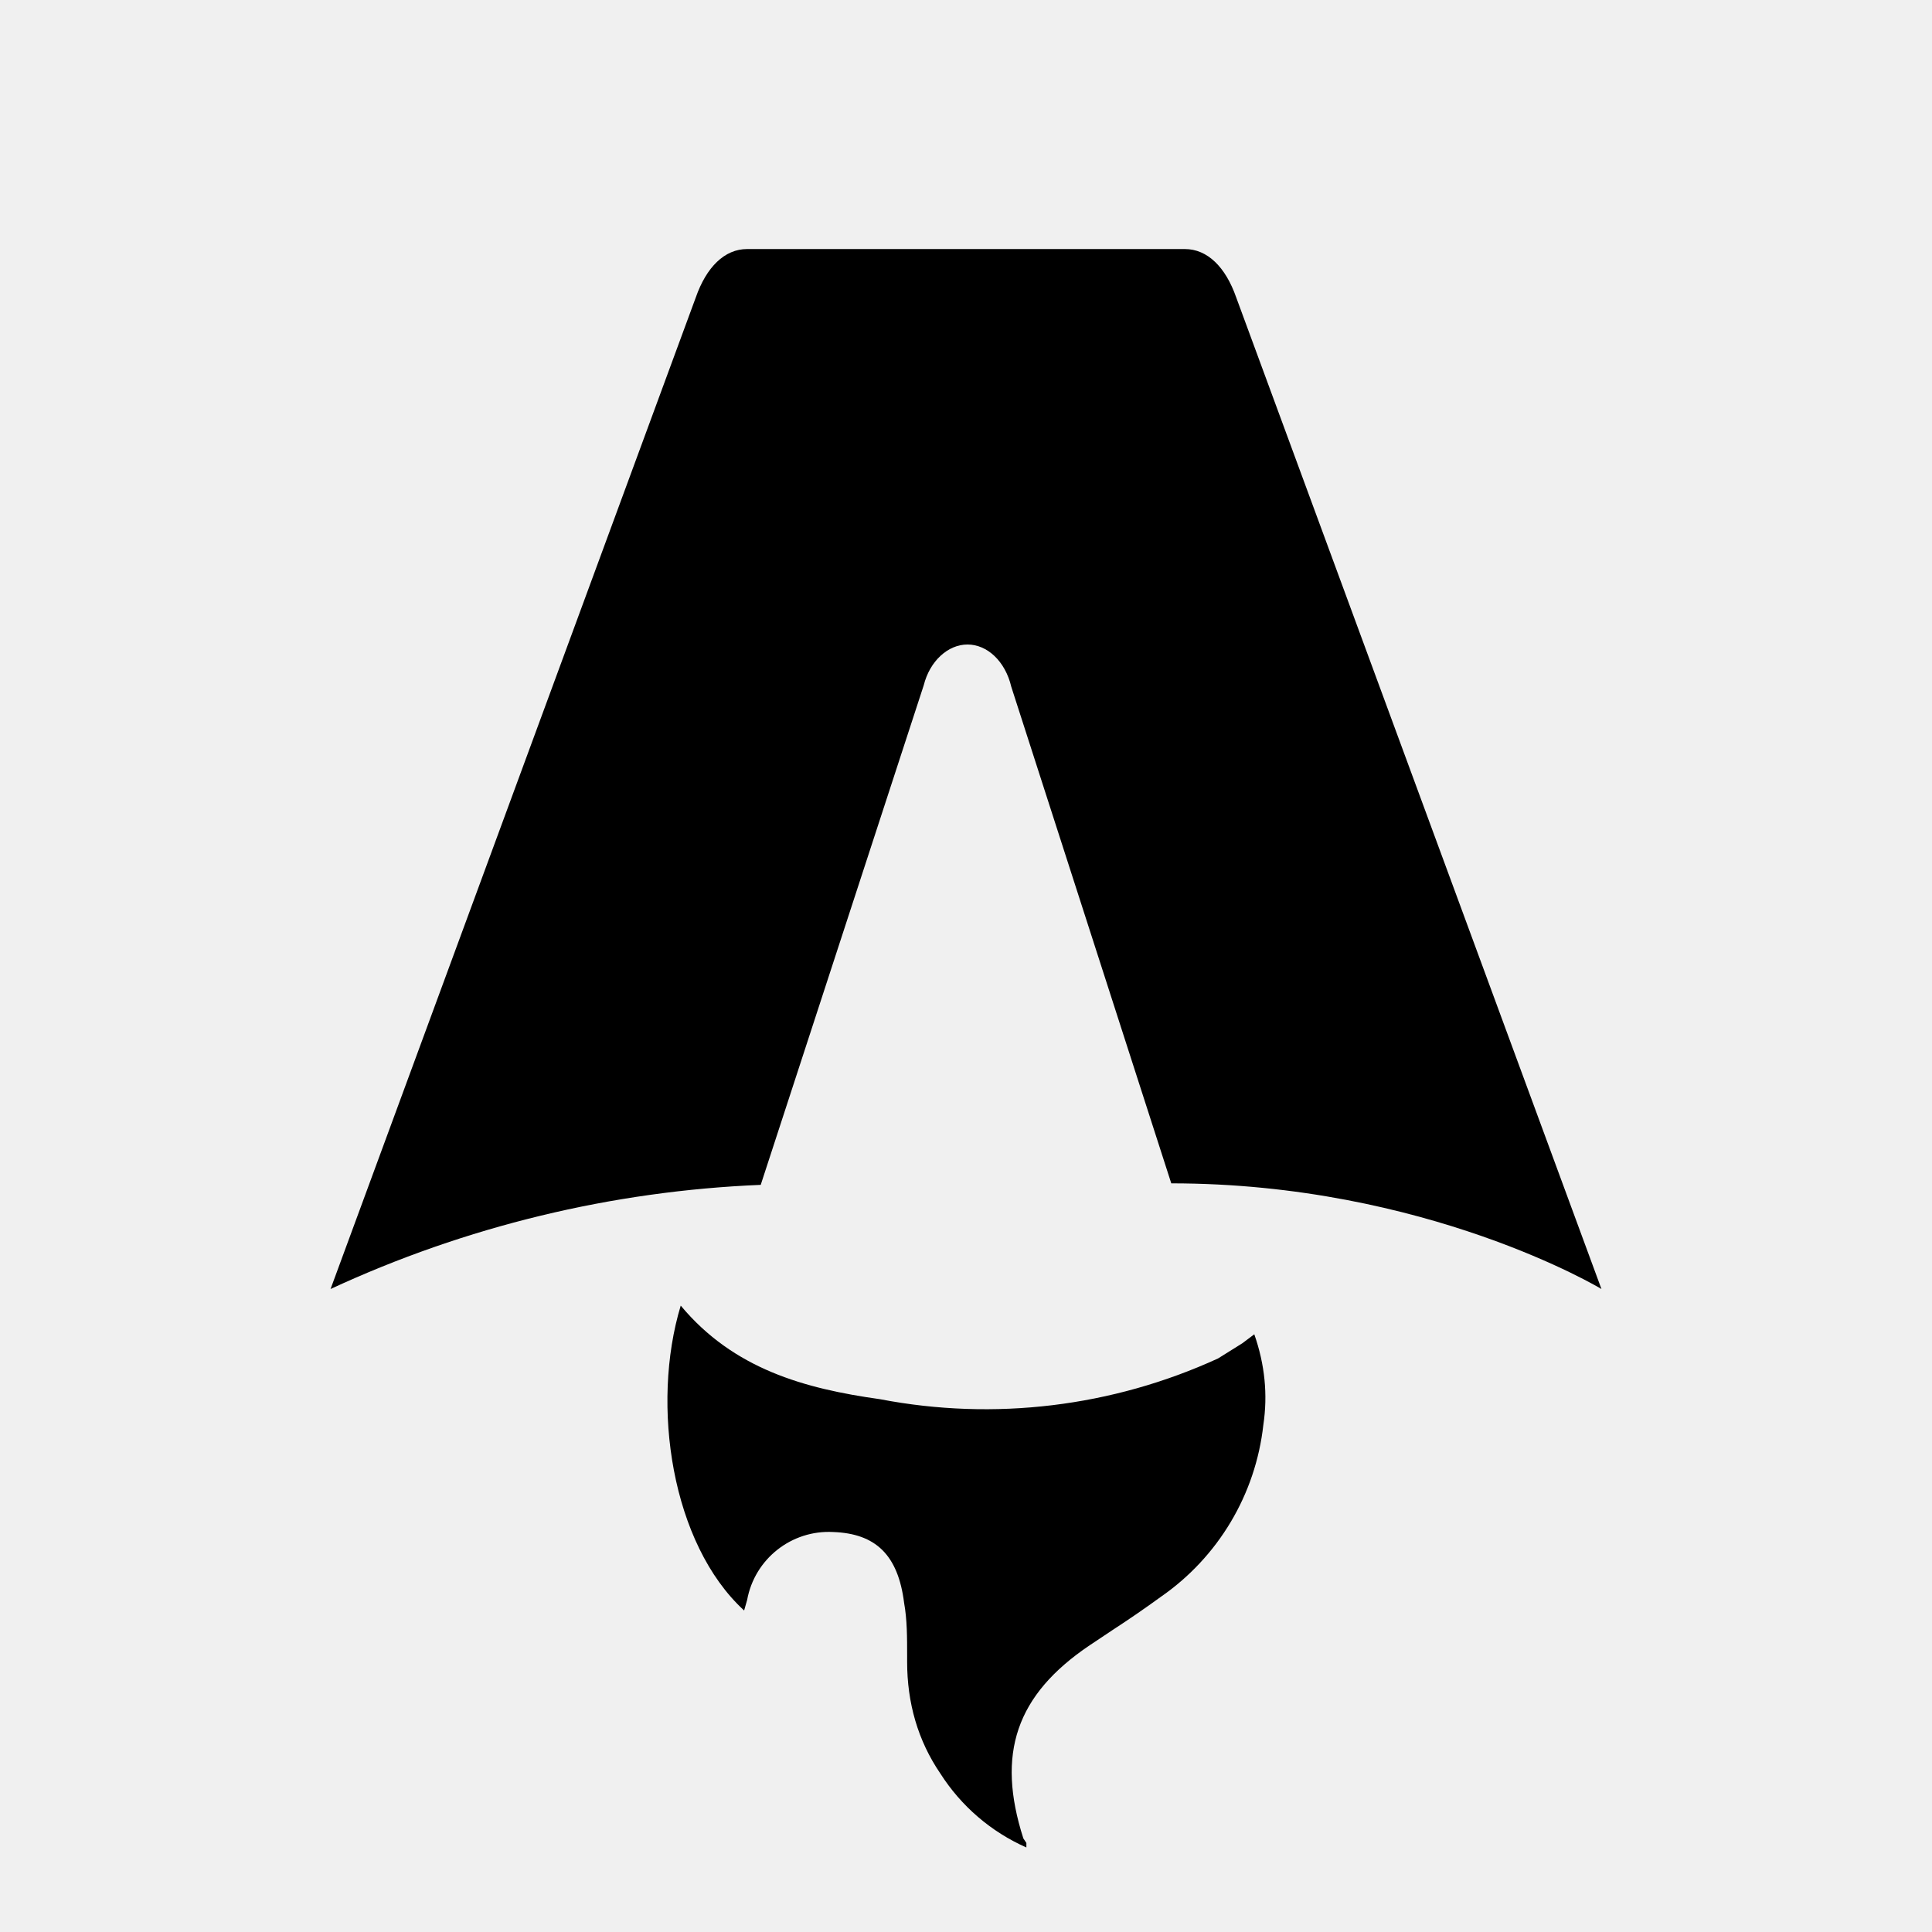
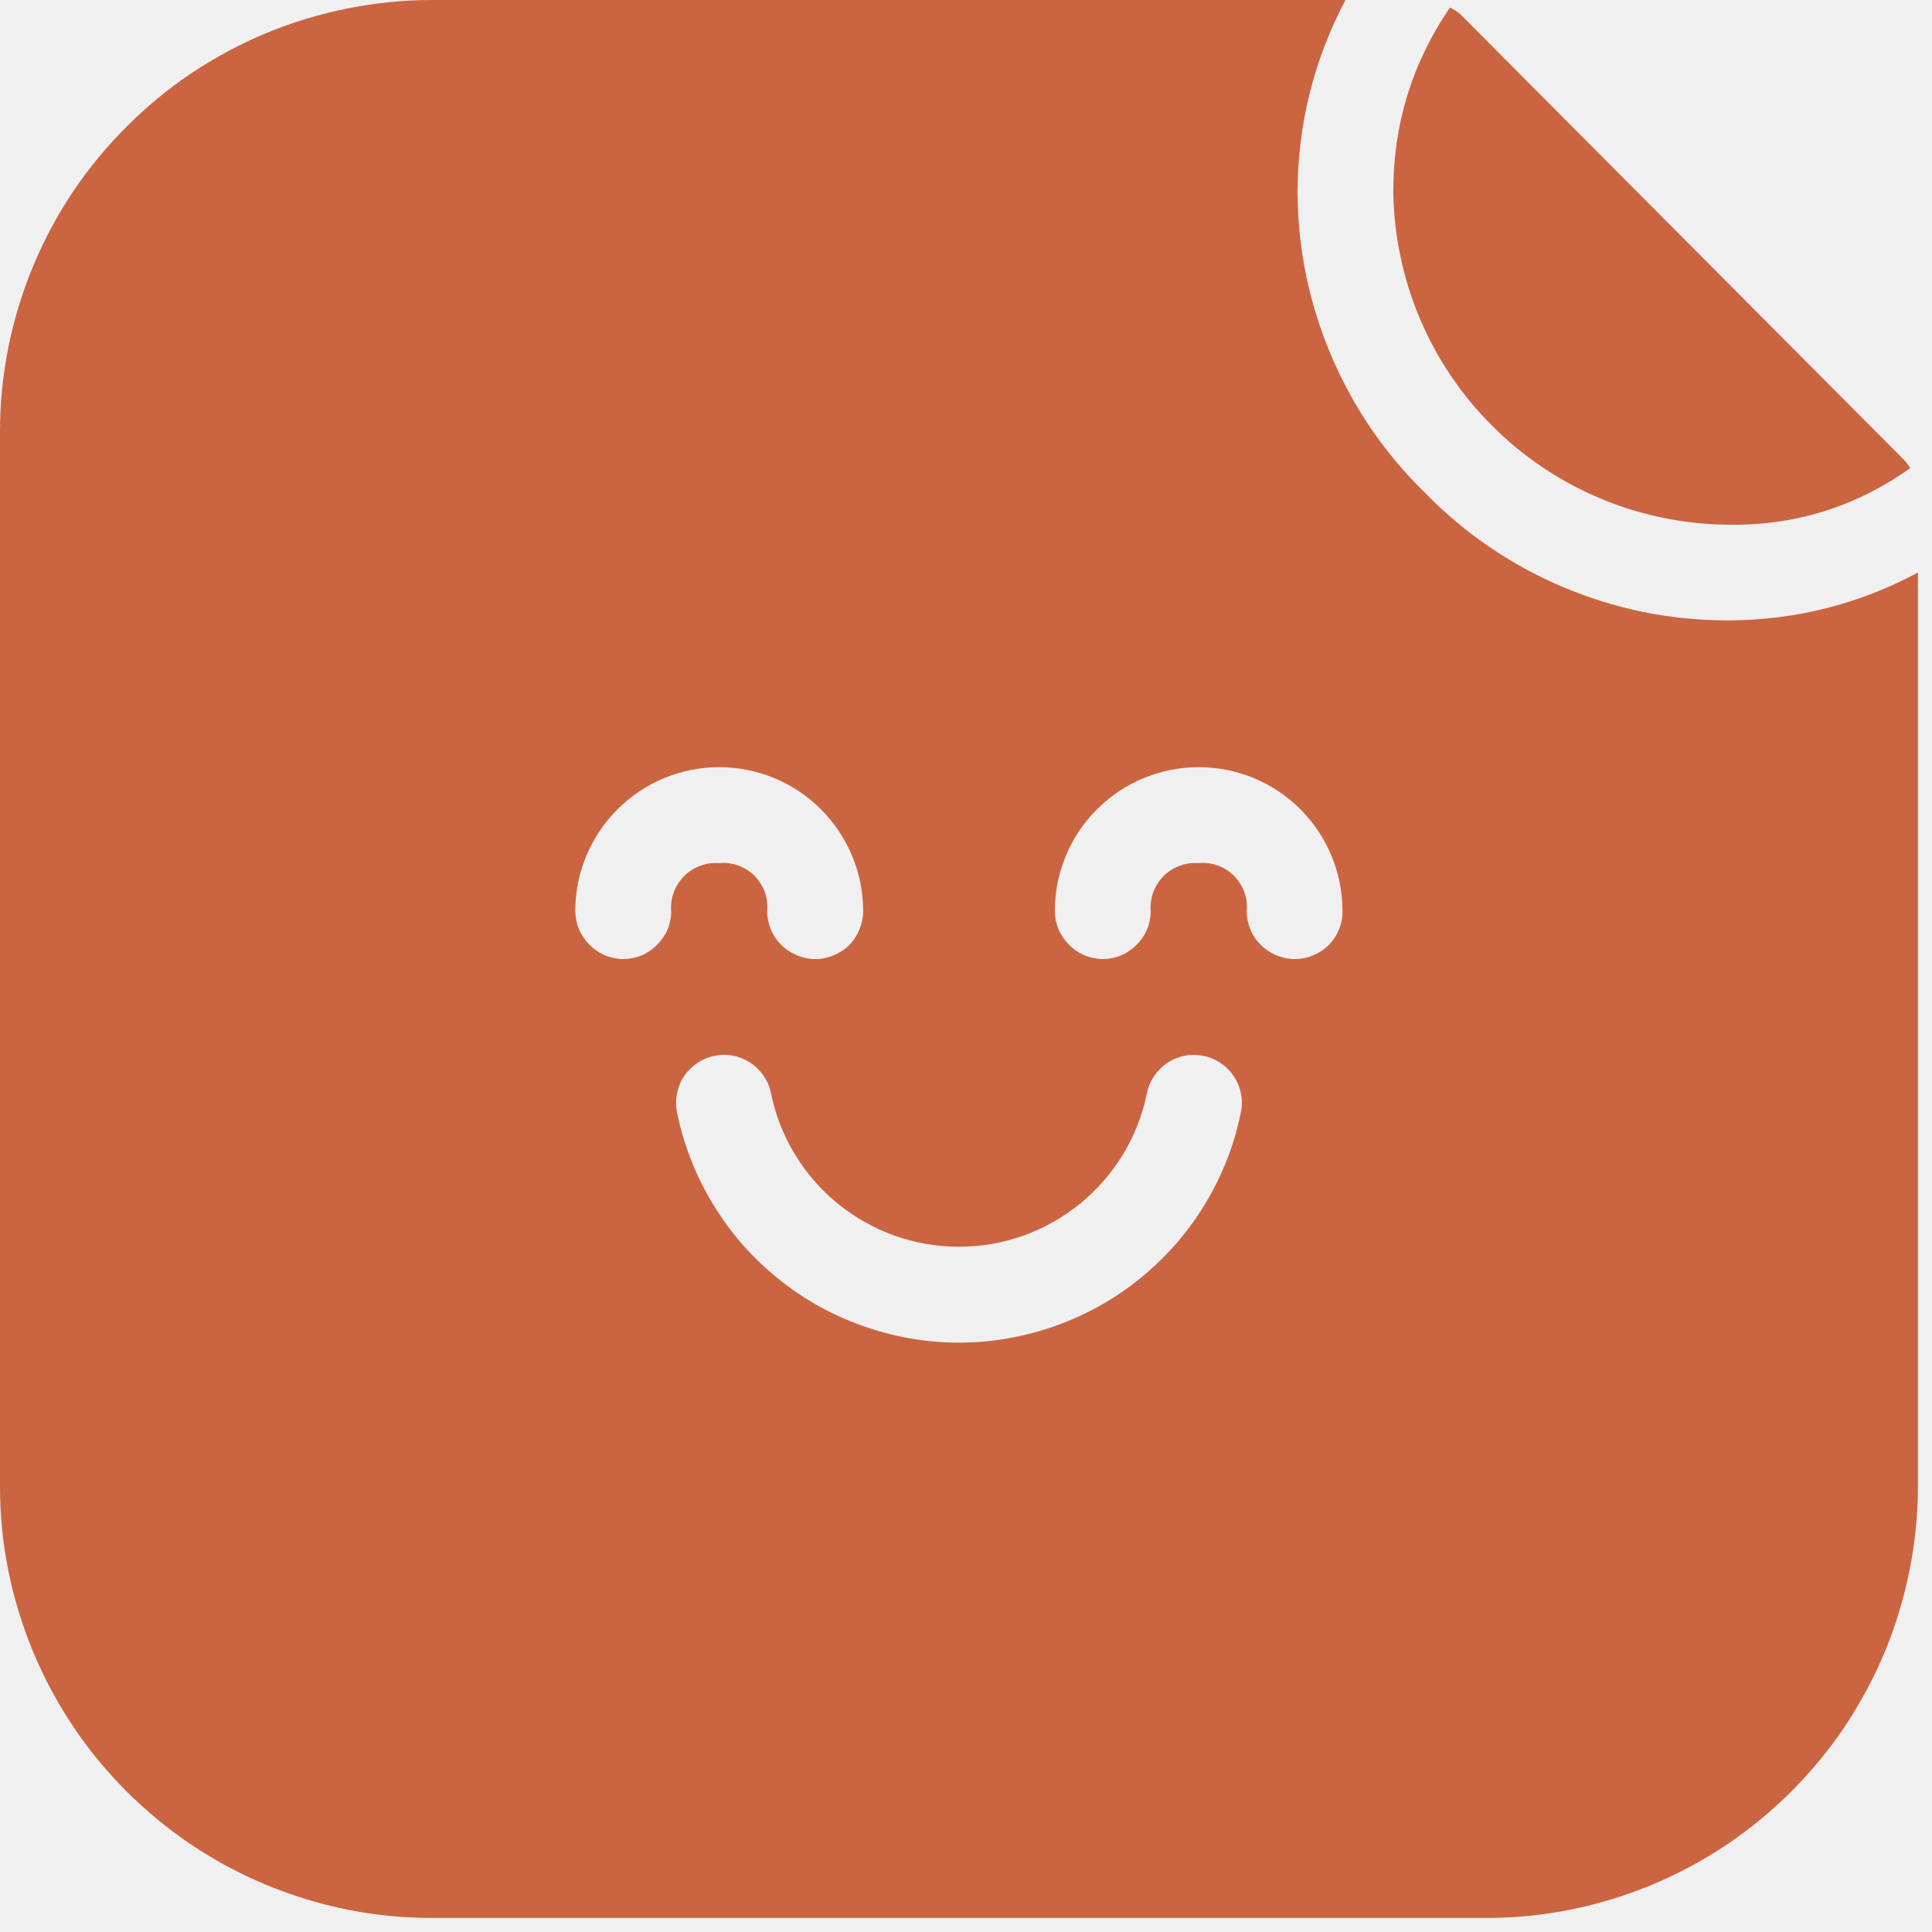
- <svg xmlns="http://www.w3.org/2000/svg" fill="none" viewBox="0 0 128 128">
-   <path d="M50.4 78.5a75.1 75.1 0 0 0-28.5 6.9l24.2-65.7c.7-2 1.9-3.2 3.4-3.2h29c1.5 0 2.7 1.2 3.4 3.2l24.2 65.7s-11.6-7-28.5-7L67 45.5c-.4-1.7-1.6-2.8-2.9-2.8-1.3 0-2.5 1.1-2.9 2.7L50.4 78.5Zm-1.1 28.2Zm-4.2-20.2c-2 6.6-.6 15.8 4.2 20.2a17.5 17.5 0 0 1 .2-.7 5.5 5.5 0 0 1 5.7-4.5c2.8.1 4.3 1.5 4.7 4.7.2 1.1.2 2.3.2 3.5v.4c0 2.7.7 5.2 2.2 7.4a13 13 0 0 0 5.7 4.9v-.3l-.2-.3c-1.8-5.6-.5-9.5 4.4-12.8l1.5-1a73 73 0 0 0 3.2-2.2 16 16 0 0 0 6.8-11.4c.3-2 .1-4-.6-6l-.8.6-1.6 1a37 37 0 0 1-22.4 2.7c-5-.7-9.7-2-13.2-6.2Z" />
-   <style>
-         path { fill: #000; }
-         @media (prefers-color-scheme: dark) {
-             path { fill: #FFF; }
-         }
-     </style>
+ <svg xmlns="http://www.w3.org/2000/svg" width="58" height="58" viewBox="0 0 58 58" fill="none">
+   <path d="M51.875 18.625H51.792C50.094 18.615 48.464 18.276 46.901 17.615C45.339 16.948 43.969 16.01 42.781 14.797C41.568 13.609 40.63 12.24 39.964 10.677C39.302 9.115 38.964 7.484 38.953 5.786C38.958 3.74 39.438 1.812 40.391 0H12.953C12.104 0 11.26 0.089 10.427 0.255C9.594 0.422 8.786 0.667 8 0.99C7.214 1.318 6.469 1.719 5.76 2.188C5.057 2.661 4.401 3.198 3.802 3.802C3.198 4.401 2.661 5.057 2.188 5.76C1.714 6.469 1.318 7.214 0.99 8C0.667 8.786 0.417 9.594 0.25 10.432C0.083 11.266 0 12.104 0 12.958V44.625C0 45.474 0.083 46.318 0.25 47.151C0.417 47.984 0.667 48.792 0.99 49.578C1.318 50.365 1.714 51.109 2.188 51.818C2.661 52.526 3.198 53.177 3.802 53.781C4.401 54.38 5.057 54.917 5.76 55.391C6.469 55.865 7.214 56.26 8 56.589C8.786 56.911 9.594 57.161 10.427 57.328C11.26 57.495 12.104 57.578 12.953 57.578H44.62C45.474 57.578 46.312 57.495 47.151 57.328C47.984 57.161 48.792 56.911 49.578 56.589C50.365 56.26 51.109 55.865 51.818 55.391C52.521 54.917 53.177 54.38 53.776 53.781C54.38 53.177 54.917 52.526 55.391 51.818C55.859 51.109 56.26 50.365 56.589 49.578C56.911 48.792 57.156 47.984 57.323 47.151C57.49 46.318 57.578 45.474 57.578 44.625V17.188C55.797 18.141 53.896 18.62 51.875 18.625ZM18.713 28.792H18.682C18.292 28.776 17.963 28.63 17.688 28.354C17.417 28.073 17.276 27.74 17.271 27.349C17.271 26.776 17.38 26.229 17.599 25.698C17.823 25.167 18.13 24.703 18.537 24.297C18.943 23.891 19.412 23.578 19.938 23.359C20.469 23.141 21.021 23.031 21.588 23.031C22.162 23.031 22.713 23.141 23.245 23.359C23.771 23.578 24.24 23.891 24.646 24.297C25.052 24.703 25.359 25.167 25.583 25.698C25.802 26.229 25.912 26.776 25.912 27.349C25.912 27.542 25.875 27.724 25.802 27.901C25.729 28.078 25.625 28.24 25.49 28.375C25.354 28.51 25.198 28.609 25.021 28.682C24.844 28.755 24.662 28.792 24.469 28.792C24.281 28.792 24.094 28.75 23.922 28.677C23.745 28.604 23.588 28.5 23.453 28.365C23.318 28.234 23.213 28.078 23.141 27.901C23.068 27.724 23.031 27.542 23.031 27.349C23.047 27.156 23.026 26.963 22.958 26.776C22.891 26.594 22.787 26.432 22.651 26.292C22.51 26.151 22.349 26.052 22.162 25.984C21.979 25.917 21.787 25.891 21.588 25.912C21.396 25.896 21.203 25.922 21.016 25.995C20.828 26.062 20.667 26.167 20.531 26.307C20.391 26.453 20.287 26.615 20.224 26.802C20.156 26.99 20.13 27.182 20.151 27.38C20.141 27.771 19.995 28.099 19.713 28.375C19.438 28.646 19.104 28.787 18.713 28.792ZM37.25 33.396C37.052 34.37 36.698 35.286 36.182 36.135C35.667 36.99 35.021 37.729 34.25 38.359C33.479 38.99 32.625 39.469 31.688 39.802C30.75 40.135 29.781 40.307 28.787 40.307C27.792 40.307 26.828 40.135 25.891 39.802C24.953 39.469 24.099 38.99 23.328 38.359C22.552 37.729 21.912 36.99 21.396 36.135C20.88 35.286 20.526 34.37 20.323 33.396C20.287 33.208 20.287 33.021 20.323 32.833C20.359 32.646 20.427 32.474 20.531 32.312C20.641 32.156 20.771 32.021 20.927 31.917C21.088 31.807 21.26 31.734 21.448 31.698C21.635 31.656 21.823 31.656 22.01 31.693C22.198 31.729 22.37 31.802 22.531 31.906C22.688 32.01 22.823 32.146 22.927 32.302C23.037 32.458 23.109 32.635 23.146 32.818C23.276 33.469 23.516 34.078 23.859 34.646C24.203 35.214 24.63 35.708 25.146 36.13C25.662 36.547 26.229 36.87 26.854 37.094C27.479 37.318 28.125 37.427 28.787 37.427C29.453 37.427 30.099 37.318 30.724 37.094C31.349 36.87 31.917 36.547 32.432 36.13C32.943 35.708 33.375 35.214 33.719 34.646C34.062 34.078 34.297 33.469 34.432 32.818C34.469 32.635 34.542 32.458 34.651 32.302C34.755 32.146 34.891 32.01 35.047 31.906C35.208 31.802 35.38 31.729 35.568 31.693C35.755 31.656 35.943 31.662 36.13 31.698C36.318 31.734 36.49 31.807 36.646 31.917C36.807 32.021 36.938 32.156 37.042 32.312C37.146 32.474 37.219 32.646 37.255 32.833C37.292 33.021 37.292 33.208 37.25 33.396ZM38.865 28.792C38.672 28.792 38.49 28.75 38.312 28.677C38.141 28.604 37.984 28.5 37.849 28.365C37.714 28.234 37.609 28.078 37.536 27.901C37.464 27.724 37.427 27.542 37.427 27.349C37.443 27.156 37.422 26.963 37.354 26.776C37.286 26.594 37.182 26.432 37.042 26.292C36.906 26.151 36.745 26.052 36.557 25.984C36.37 25.917 36.182 25.891 35.984 25.912C35.786 25.896 35.594 25.922 35.411 25.995C35.224 26.062 35.062 26.167 34.922 26.307C34.786 26.453 34.682 26.615 34.615 26.802C34.552 26.99 34.526 27.182 34.547 27.38C34.531 27.771 34.391 28.099 34.109 28.375C33.833 28.646 33.495 28.787 33.104 28.792H33.078C32.688 28.776 32.354 28.63 32.083 28.354C31.812 28.073 31.672 27.74 31.667 27.349C31.667 26.776 31.776 26.229 31.995 25.698C32.214 25.167 32.526 24.703 32.932 24.297C33.339 23.891 33.802 23.578 34.333 23.359C34.865 23.141 35.411 23.031 35.984 23.031C36.557 23.031 37.109 23.141 37.641 23.359C38.167 23.578 38.635 23.891 39.042 24.297C39.443 24.703 39.755 25.167 39.974 25.698C40.193 26.229 40.302 26.776 40.302 27.349C40.307 27.542 40.271 27.724 40.198 27.901C40.125 28.078 40.021 28.24 39.885 28.375C39.75 28.51 39.594 28.609 39.417 28.682C39.24 28.755 39.057 28.792 38.865 28.792ZM57.146 13.792L43.844 0.432C43.75 0.349 43.646 0.281 43.526 0.229C42.385 1.906 41.818 3.76 41.828 5.786C41.839 6.438 41.911 7.083 42.047 7.719C42.182 8.354 42.375 8.974 42.63 9.573C42.885 10.172 43.193 10.745 43.557 11.281C43.922 11.823 44.333 12.323 44.797 12.781C45.255 13.245 45.755 13.656 46.297 14.021C46.833 14.385 47.406 14.693 48.005 14.948C48.604 15.203 49.224 15.396 49.859 15.531C50.495 15.667 51.141 15.74 51.792 15.75C53.833 15.802 55.682 15.234 57.349 14.052C57.286 13.958 57.224 13.87 57.146 13.792Z" fill="#CB6441" />
</svg>
